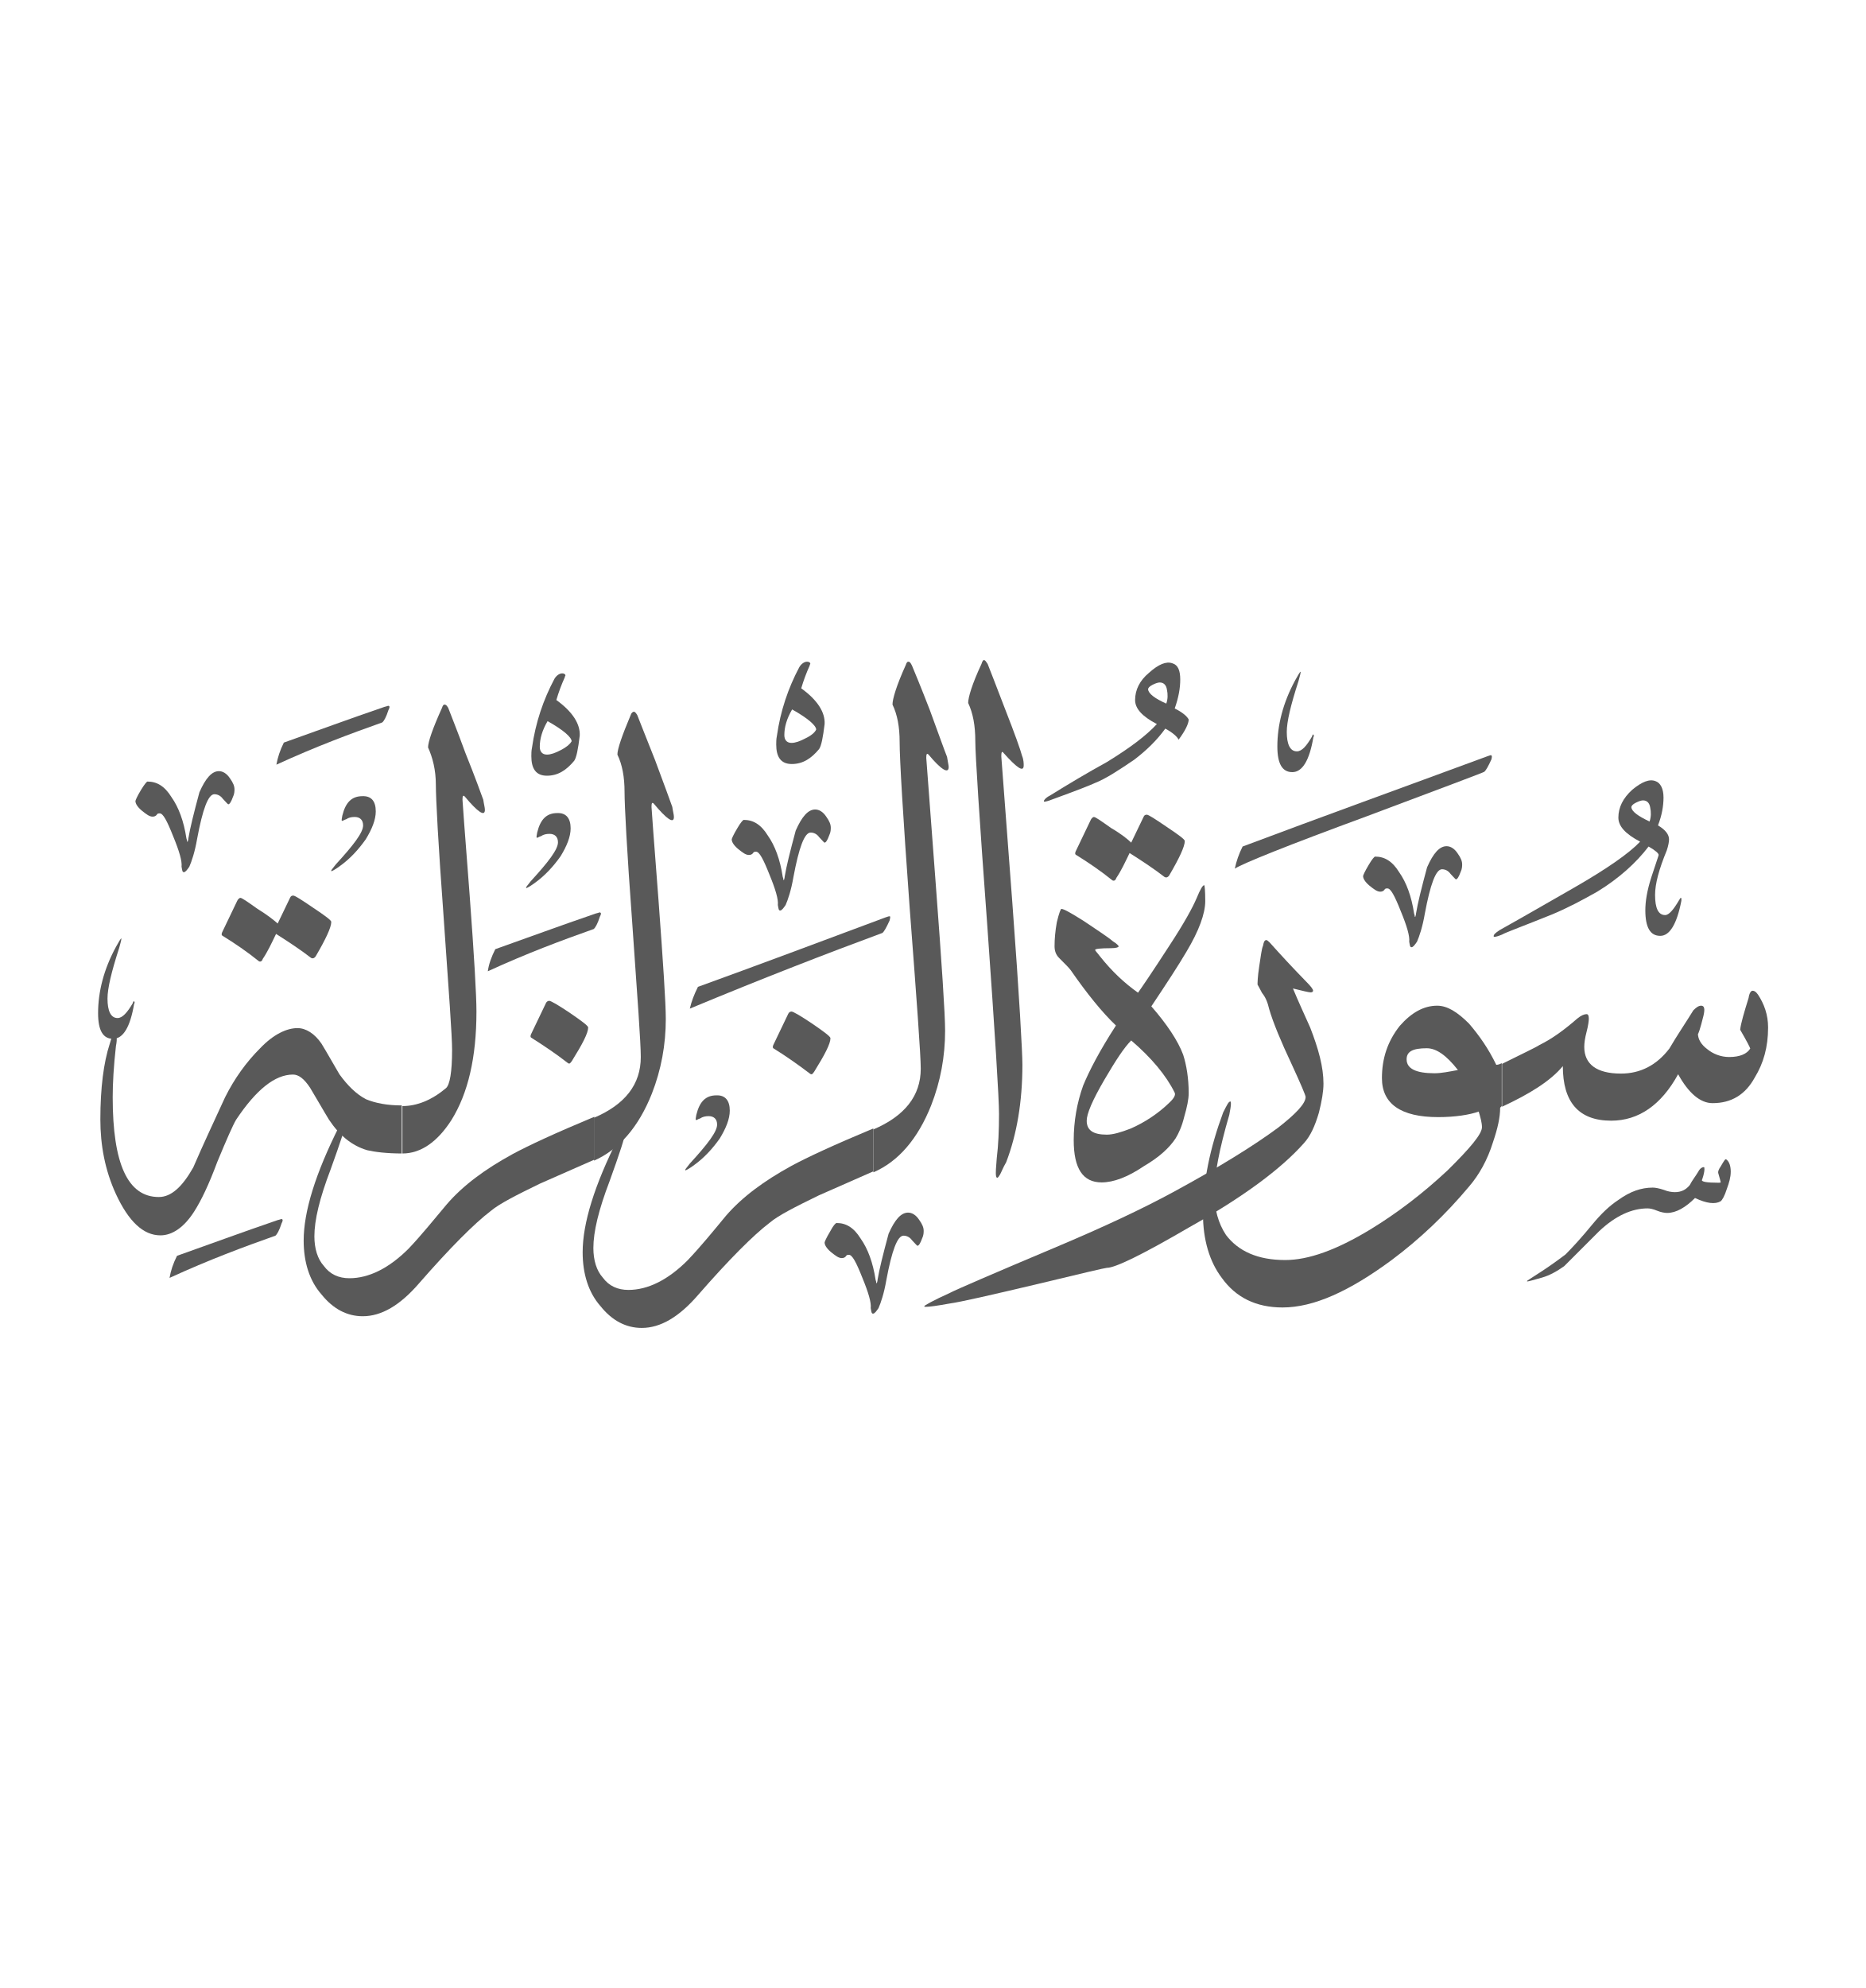
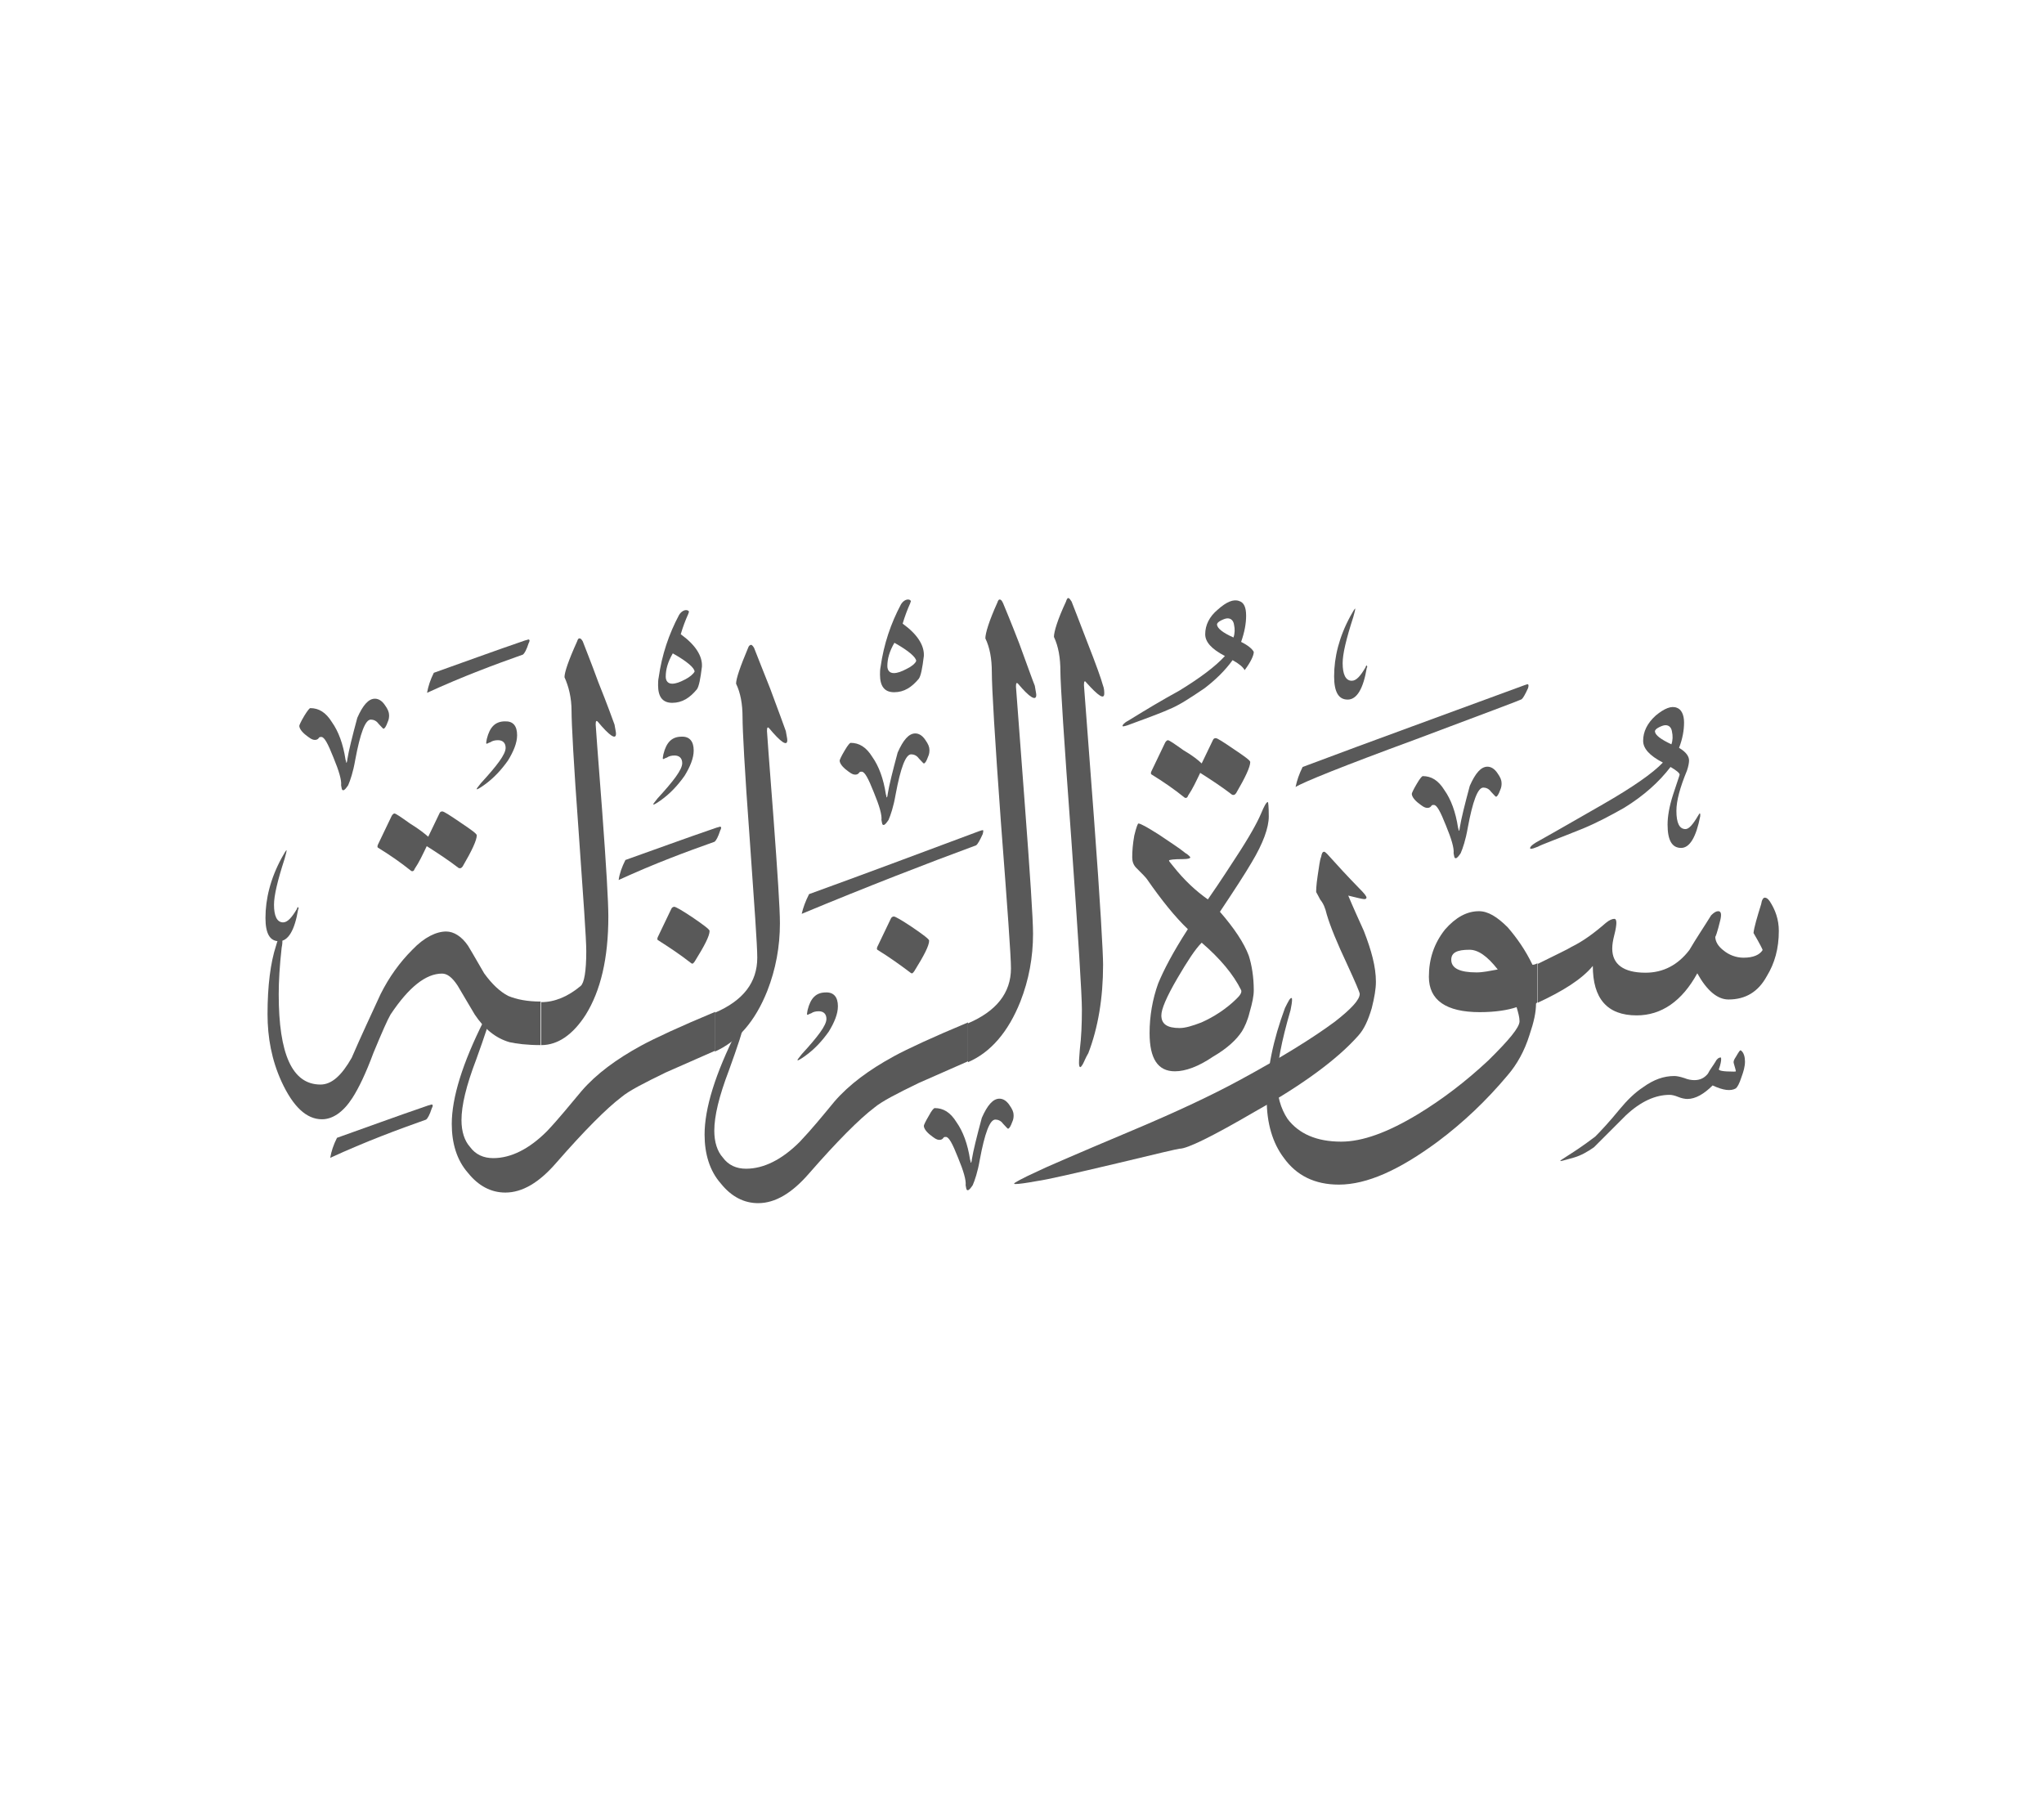
- <svg xmlns="http://www.w3.org/2000/svg" version="1.1" id="Layer_1" x="0px" y="0px" viewBox="107.5 0 574.5 612" enable-background="new 0 0 792 612" xml:space="preserve">
+ <svg xmlns="http://www.w3.org/2000/svg" version="1.1" id="Layer_1" x="0px" y="0px" viewBox="47.5 0 694.5 612" enable-background="new 0 0 792 612" xml:space="preserve">
  <g>
    <path fill="#595959" d="M407.8,228.2c0-4.8-0.7-8.6-2.2-11.8c0-1.7,1.2-5.8,4.1-12c0.2-0.7,0.5-1.2,0.7-1.2c0.5,0,0.7,0.5,1.2,1.2   c0.7,1.7,2.4,6.2,5.3,13.7c3.1,7.9,4.8,12.7,5.3,14.6c0.5,1.2,0.5,2.4,0.5,2.9c0,2.2-1.9,1-6.2-3.8c-0.5-0.7-0.7-0.2-0.7,1   c0,0.5,1.2,15.4,3.4,45.1c2.2,29.5,3.1,46.1,3.1,49.9c0,11.3-1.7,21.4-5,30c-1,1.7-1.4,2.9-1.9,3.8l0,0c-0.7,1.2-1,1.2-1.2,0.5   c-0.2-1,0-2.9,0.2-5.5c0.5-4.1,0.7-8.6,0.7-13.7c0-4.8-1.2-24-3.6-57.8C409,251.2,407.8,232.2,407.8,228.2L407.8,228.2L407.8,228.2   L407.8,228.2z" />
    <path fill="#595959" d="M384.5,228.4c0-4.6-0.7-8.4-2.2-11.5c0-1.7,1.2-5.8,4.1-12.2c0.2-0.7,0.5-1,0.7-1c0.5,0,0.7,0.2,1.2,1.2   c0.7,1.7,2.6,6.2,5.5,13.7c2.9,7.9,4.6,12.7,5.3,14.4c0.2,1.4,0.5,2.6,0.5,3.1c0,2.2-2.2,1-6.2-3.8c-0.5-0.5-0.7-0.2-0.7,1   c0,0.2,1,13.2,2.9,38.6c1.9,25.2,2.9,40.3,2.9,45.4c0,7.9-1.4,15.6-4.3,23c-4.1,10.3-10.1,17.3-17.8,20.6v-13.2   c9.6-4.1,14.6-10.3,14.6-18.7c0-4.1-1.2-20.6-3.4-49.4C385.5,250.7,384.5,233.7,384.5,228.4L384.5,228.4L384.5,228.4L384.5,228.4z" />
    <path fill="#595959" d="M331,374.3c5-5.8,11.8-10.8,20.2-15.4c4.8-2.6,13.2-6.5,25.2-11.5v13.2c-7.7,3.4-13.2,5.8-16.8,7.4   c-7.4,3.6-12.5,6.2-15.1,8.4c-5,3.8-12.5,11.3-22.1,22.3c-5.8,6.7-11.5,10.1-17.3,10.1c-4.8,0-9.1-2.2-12.7-6.7   c-3.8-4.3-5.5-10.1-5.5-16.6c0-8.9,3.6-20.6,11-35.3c0.7-1.4,1.4-2.2,1.9-2.2c0,0,0.2,0.2,0.2,0.5c0,1.4-1.7,6.5-4.8,15.1   c-3.4,8.9-5,15.6-5,20.6c0,3.8,1,7,2.9,9.1c1.9,2.6,4.6,3.8,7.9,3.8c6,0,12.2-3.1,18.2-9.1C323.3,383.7,327.2,378.9,331,374.3   L331,374.3L331,374.3L331,374.3z" />
    <path fill="#595959" d="M290.4,357.3v-13.2c9.6-4.1,14.4-10.3,14.4-18.7c0-4.3-1-18-2.6-40.8c-1.7-23-2.4-36.7-2.4-40.8   c0-4.6-0.7-8.4-2.2-11.5c0-1.7,1.4-5.8,4.1-12.2c0.2-0.7,0.7-1,1-1c0.2,0,0.5,0.2,1,1c0.7,1.9,2.6,6.5,5.5,13.9   c2.9,7.7,4.6,12.5,5.3,14.4c0.2,1.4,0.5,2.4,0.5,3.1c0,2.2-2.2,0.7-6.2-4.1c-0.5-0.5-0.7-0.2-0.7,1c0,0.2,0.7,10.1,2.2,29.3   c1.4,19,2.2,31,2.2,36c0,7.9-1.4,15.6-4.3,23C304.1,347,298.1,353.9,290.4,357.3L290.4,357.3L290.4,357.3L290.4,357.3z" />
    <path fill="#595959" d="M245.1,370.7c5-5.8,11.8-10.8,20.2-15.4c4.8-2.6,13.2-6.5,25.2-11.5V357c-7.7,3.4-13.2,5.8-16.8,7.4   c-7.4,3.6-12.5,6.2-15.1,8.4c-5,3.8-12.5,11.3-22.1,22.3c-5.8,6.7-11.5,10.1-17.3,10.1c-4.8,0-9.1-2.2-12.7-6.7   c-3.8-4.3-5.5-10.1-5.5-16.6c0-8.9,3.6-20.6,11-35.3c0.7-1.4,1.4-2.2,1.9-2.2c0,0,0.2,0.2,0.2,0.5c0,1.4-1.7,6.5-4.8,15.1   c-3.4,8.9-5,15.6-5,20.6c0,3.8,1,7,2.9,9.1c1.9,2.6,4.6,3.8,7.9,3.8c6,0,12.2-3.1,18.2-9.1C237.4,380.1,241.2,375.3,245.1,370.7   L245.1,370.7L245.1,370.7L245.1,370.7z" />
    <path fill="#595959" d="M254.2,311.4c0,14.2-2.6,25.2-7.7,33.4c-4.3,6.7-9.4,10.3-15.1,10.3v-14.6c4.6,0,9.1-1.9,13.4-5.5   c1.2-1,1.9-5,1.9-11.8c0-4.3-1-18-2.6-40.8c-1.7-23-2.4-36.7-2.4-40.8c0-4.6-1-8.4-2.4-11.5c0-1.7,1.4-5.8,4.3-12.2   c0.2-0.7,0.5-1,0.7-1c0.5,0,0.7,0.2,1.2,1c0.7,1.9,2.6,6.5,5.3,13.9c3.1,7.7,4.8,12.5,5.5,14.4c0.2,1.4,0.5,2.4,0.5,3.1   c0,2.2-2.2,0.7-6.2-4.1c-0.5-0.5-0.7-0.2-0.7,1c0,0.2,0.7,10.1,2.2,29.3C253.5,294.4,254.2,306.4,254.2,311.4L254.2,311.4   L254.2,311.4L254.2,311.4z" />
    <path fill="#595959" d="M231.4,355.1c-5,0-8.6-0.5-10.8-1c-4.8-1.4-8.6-4.6-11.8-9.4c-1.9-3.1-3.8-6.5-5.8-9.8   c-1.9-2.9-3.6-4.1-5.3-4.1c-5.5,0-11.3,4.6-17.5,13.9c-1,1.7-2.9,6-5.8,13c-2.6,7-5,12-7.2,15.4c-3.1,4.8-6.7,7.2-10.3,7.2   c-5.3,0-9.8-4.3-13.7-12.7c-3.4-7.4-4.8-15.1-4.8-23c0-9.6,1-17.5,2.9-23.3c0.5-1.9,1-2.9,1.4-2.9c0.7,0,1,1.2,0.5,3.6   c-0.7,6.2-1,11.5-1,15.8c0,20.4,4.6,30.7,14.2,30.7c3.8,0,7.2-3.1,10.6-9.1c3.1-7.2,6.5-14.4,9.8-21.6c2.9-5.8,6.5-10.8,10.8-15.1   c4.1-4.3,8.2-6.2,11.5-6.2c2.6,0,5.3,1.7,7.4,4.8c1.9,3.1,3.6,6.2,5.5,9.4c2.6,3.6,5.3,6.2,8.2,7.7c2.9,1.2,6.5,1.9,11,1.9V355.1   L231.4,355.1L231.4,355.1z" />
    <path fill="#595959" d="M271,319.4c-0.2-0.2-0.2-0.5,0-1l4.6-9.6c0.2-0.5,0.7-0.7,1-0.7c0.5,0,2.6,1.2,6.2,3.6   c3.8,2.6,5.8,4.1,5.8,4.6c0,1.7-1.7,5-5,10.3c-0.5,0.7-0.7,1-1.2,0.7C278.7,324.4,274.8,321.8,271,319.4L271,319.4L271,319.4   L271,319.4z" />
    <path fill="#595959" d="M345.6,322.7c-0.2-0.2-0.2-0.5,0-1l4.6-9.6c0.2-0.5,0.7-0.7,1-0.7c0.5,0,2.6,1.2,6.2,3.6   c3.8,2.6,5.8,4.1,5.8,4.6c0,1.7-1.7,5-5,10.3c-0.5,0.7-0.7,1-1.2,0.7C353.3,327.8,349.5,325.1,345.6,322.7L345.6,322.7L345.6,322.7   L345.6,322.7z" />
    <path fill="#595959" d="M193,284.3l3.8-7.9c0.2-0.5,0.5-0.7,1-0.7s2.4,1.2,6.2,3.8c3.6,2.4,5.5,3.8,5.5,4.3c0,1.7-1.7,5.3-4.8,10.6   c-0.5,0.7-1,0.7-1.4,0.5c-3.1-2.4-6.7-4.8-10.8-7.4c-1.4,2.9-2.6,5.5-4.1,7.7c-0.2,0.7-0.7,1-1.2,0.7c-3.6-2.9-7.4-5.5-11.3-7.9   c-0.2-0.2-0.2-0.5,0-1l4.6-9.6c0.2-0.5,0.7-1,1-1c0.5,0,2.2,1.2,5.3,3.4C189.9,281.7,192,283.4,193,284.3L193,284.3L193,284.3   L193,284.3z" />
    <path fill="#595959" d="M358.8,224.6c0-1.2-2.4-3.4-7.4-6.2c-1.7,2.9-2.4,5.5-2.4,7.9c0,1.4,0.7,2.4,2.2,2.4c1.2,0,2.6-0.5,4.3-1.4   C357.2,226.5,358.4,225.5,358.8,224.6L358.8,224.6L358.8,224.6L358.8,224.6z M353.6,205.4c0.7-1.2,1.7-1.7,2.4-1.7   c0.5,0,1,0.2,1,0.7c0,0-0.2,0.2-0.2,0.5c-1,2.2-1.9,4.6-2.6,7c5,3.6,7.4,7.4,7.2,11c-0.5,4.1-1,6.7-1.7,7.7c-2.4,2.9-5,4.6-8.4,4.6   c-3.4,0-4.8-2.2-4.8-6c0-0.7,0-1.7,0.2-2.6C347.8,218.8,350.2,211.8,353.6,205.4L353.6,205.4L353.6,205.4L353.6,205.4z" />
    <path fill="#595959" d="M322.4,303.8c18.5-6.7,37.7-13.9,57.8-21.4c0.7-0.2,1.2-0.5,1.4-0.2c0,0,0,0.5-0.2,1.2   c-1,2.2-1.7,3.4-2.2,3.8c-16.8,6.2-36.7,13.9-59.3,23.3C320.4,308.3,321.2,306.2,322.4,303.8L322.4,303.8L322.4,303.8L322.4,303.8z   " />
    <path fill="#595959" d="M283.5,228.2c0-1.2-2.4-3.4-7.4-6.2c-1.7,2.9-2.4,5.5-2.4,7.9c0,1.4,0.7,2.4,2.2,2.4c1.2,0,2.6-0.5,4.3-1.4   C281.8,230.1,283,229.1,283.5,228.2L283.5,228.2L283.5,228.2L283.5,228.2z M278.2,209c0.7-1.2,1.7-1.7,2.4-1.7c0.5,0,1,0.2,1,0.7   c0,0-0.2,0.2-0.2,0.5c-1,2.2-1.9,4.6-2.6,7c5,3.6,7.4,7.4,7.2,11c-0.5,4.1-1,6.7-1.7,7.7c-2.4,2.9-5,4.6-8.4,4.6   c-3.4,0-4.8-2.2-4.8-6c0-0.7,0-1.7,0.2-2.6C272.4,222.4,274.8,215.4,278.2,209L278.2,209L278.2,209L278.2,209z" />
    <path fill="#595959" d="M260,292.2c9.6-3.4,19.9-7.2,31-11c1-0.2,1.2-0.5,1.4-0.2c0.2,0,0.2,0.5-0.2,1.2c-0.7,2.2-1.4,3.4-1.9,3.8   c-9.6,3.4-20.4,7.4-32.6,13C258,296.8,258.8,294.6,260,292.2L260,292.2L260,292.2L260,292.2z" />
    <path fill="#595959" d="M194.9,228.6c9.6-3.4,19.9-7.2,31-11c1-0.2,1.2-0.5,1.4-0.2c0.2,0,0.2,0.5-0.2,1.2   c-0.7,2.2-1.4,3.4-1.9,3.8c-9.6,3.4-20.4,7.4-32.6,13C193,233.2,193.7,231,194.9,228.6L194.9,228.6L194.9,228.6L194.9,228.6z" />
    <path fill="#595959" d="M162,386.6c9.6-3.4,19.9-7.2,31-11c1-0.2,1.2-0.5,1.4-0.2c0.2,0,0.2,0.5-0.2,1.2c-0.7,2.2-1.4,3.4-1.9,3.8   c-9.6,3.4-20.4,7.4-32.6,13C160.1,391.1,160.8,389,162,386.6L162,386.6L162,386.6L162,386.6z" />
    <path fill="#595959" d="M365.1,376.5c2.9,0,5.3,1.4,7.4,4.8c2.2,3.1,3.8,7.4,4.6,12.7c0.2,0.5,0.2,0.7,0.2,1h0.2   c0-0.2,0.2-0.5,0.2-1c0.5-3.1,1.7-7.9,3.4-14.2c1.9-4.3,3.8-6.5,6-6.5c1.2,0,2.4,0.7,3.4,2.2c1,1.4,1.4,2.4,1.4,3.4   c0,0.5,0,1.4-0.5,2.4c-0.5,1.4-1,2.2-1.4,2.2c-0.2,0-0.7-0.7-1.7-1.7c-0.7-1-1.7-1.4-2.6-1.4c-1.9,0-3.6,4.6-5.3,13.7   c-0.7,4.1-1.7,7-2.4,8.6c-0.7,1-1.2,1.7-1.7,1.7c-0.5,0-0.5-0.7-0.7-1.7c0.2-1.7-0.7-4.8-2.6-9.4c-1.9-4.8-3.1-7-4.1-7   c-0.5,0-0.7,0-1,0.5c-0.2,0.2-0.5,0.5-1.2,0.5c-1,0-1.9-0.7-3.4-1.9c-1.4-1.2-1.9-2.2-1.9-2.9c0-0.2,0.5-1.4,1.7-3.4   C364.1,377.2,364.8,376.5,365.1,376.5L365.1,376.5L365.1,376.5L365.1,376.5z" />
    <path fill="#595959" d="M148.4,308.8c0-0.2,0.2-0.5,0.2-0.5c0.2-0.2,0.2-0.2,0.2,0c0.2,0.2,0.2,0.5,0,0.7   c-1.2,7.2-3.4,10.8-6.5,10.8c-3.1,0-4.6-2.6-4.6-7.9c0-6.5,1.7-13.4,5.5-20.4c1-1.7,1.4-2.6,1.7-2.6l0,0c0,0.2-0.2,1.2-0.7,2.9   c-2.4,7.4-3.6,12.5-3.6,15.6c0,3.8,1,6,3.1,6C145.2,313.4,146.7,311.7,148.4,308.8L148.4,308.8L148.4,308.8L148.4,308.8z" />
    <path fill="#595959" d="M283.2,255c0,2.6-1.2,5.5-3.1,8.6c-2.2,3.1-4.8,6-8.2,8.4c-1.4,1-2.2,1.4-2.4,1.4v-0.2   c0-0.2,0.5-0.7,1.4-1.9c5.5-6,8.4-9.8,8.4-12c0-1.7-1-2.6-2.6-2.6c-1,0-1.9,0.2-2.6,0.7c-0.7,0.2-1,0.5-1.2,0.5c0,0-0.2,0-0.2-0.2   c0,0,0-0.5,0.2-1.4c1-4.1,2.9-6,6.2-6C281.8,250.2,283.2,251.9,283.2,255L283.2,255L283.2,255L283.2,255z" />
    <path fill="#595959" d="M336.5,252.4c2.9,0,5.3,1.4,7.4,4.8c2.2,3.1,3.8,7.4,4.6,12.7c0.2,0.5,0.2,0.7,0.2,1h0.2   c0-0.2,0.2-0.5,0.2-1c0.5-3.1,1.7-7.9,3.4-14.2c1.9-4.3,3.8-6.5,6-6.5c1.2,0,2.4,0.7,3.4,2.2c1,1.4,1.4,2.4,1.4,3.4   c0,0.5,0,1.4-0.5,2.4c-0.5,1.4-1,2.2-1.4,2.2c-0.2,0-0.7-0.7-1.7-1.7c-0.7-1-1.7-1.4-2.6-1.4c-1.9,0-3.6,4.6-5.3,13.7   c-0.7,4.1-1.7,7-2.4,8.6c-0.7,1-1.2,1.7-1.7,1.7c-0.5,0-0.5-0.7-0.7-1.7c0.2-1.7-0.7-4.8-2.6-9.4c-1.9-4.8-3.1-7-4.1-7   c-0.5,0-0.7,0-1,0.5c-0.2,0.2-0.5,0.5-1.2,0.5c-1,0-1.9-0.7-3.4-1.9c-1.4-1.2-1.9-2.2-1.9-2.9c0-0.2,0.5-1.4,1.7-3.4   C335.6,253.1,336.3,252.4,336.5,252.4L336.5,252.4L336.5,252.4L336.5,252.4z" />
    <path fill="#595959" d="M332.2,341.9c0,2.6-1.2,5.5-3.1,8.6c-2.2,3.1-4.8,6-8.2,8.4c-1.4,1-2.2,1.4-2.4,1.4v-0.2   c0-0.2,0.5-0.7,1.4-1.9c5.5-6,8.4-9.8,8.4-12c0-1.7-1-2.6-2.6-2.6c-1,0-1.9,0.2-2.6,0.7c-0.7,0.2-1,0.5-1.2,0.5c0,0-0.2,0-0.2-0.2   c0,0,0-0.5,0.2-1.4c1-4.1,2.9-6,6.2-6C330.8,337.1,332.2,338.8,332.2,341.9L332.2,341.9L332.2,341.9L332.2,341.9z" />
    <path fill="#595959" d="M152.9,240.6c2.9,0,5.3,1.4,7.4,4.8c2.2,3.1,3.8,7.4,4.6,12.7c0.2,0.5,0.2,0.7,0.2,1h0.2   c0-0.2,0.2-0.5,0.2-1c0.5-3.1,1.7-7.9,3.4-14.2c1.9-4.3,3.8-6.5,6-6.5c1.2,0,2.4,0.7,3.4,2.2c1,1.4,1.4,2.4,1.4,3.4   c0,0.5,0,1.4-0.5,2.4c-0.5,1.4-1,2.2-1.4,2.2c-0.2,0-0.7-0.7-1.7-1.7c-0.7-1-1.7-1.4-2.6-1.4c-1.9,0-3.6,4.6-5.3,13.7   c-0.7,4.1-1.7,7-2.4,8.6c-0.7,1-1.2,1.7-1.7,1.7c-0.5,0-0.5-0.7-0.7-1.7c0.2-1.7-0.7-4.8-2.6-9.4c-1.9-4.8-3.1-7-4.1-7   c-0.5,0-0.7,0-1,0.5c-0.2,0.2-0.5,0.5-1.2,0.5c-1,0-1.9-0.7-3.4-1.9c-1.4-1.2-1.9-2.2-1.9-2.9c0-0.2,0.5-1.4,1.7-3.4   C152,241.4,152.7,240.6,152.9,240.6L152.9,240.6L152.9,240.6L152.9,240.6z" />
    <path fill="#595959" d="M223.2,249.8c0,2.6-1.2,5.5-3.1,8.6c-2.2,3.1-4.8,6-8.2,8.4c-1.4,1-2.2,1.4-2.4,1.4V268   c0-0.2,0.5-0.7,1.4-1.9c5.5-6,8.4-9.8,8.4-12c0-1.7-1-2.6-2.6-2.6c-1,0-1.9,0.2-2.6,0.7c-0.7,0.2-1,0.5-1.2,0.5c0,0-0.2,0-0.2-0.2   c0,0,0-0.5,0.2-1.4c1-4.1,2.9-6,6.2-6C221.8,245,223.2,246.6,223.2,249.8L223.2,249.8L223.2,249.8L223.2,249.8z" />
    <path fill="#595959" d="M593.1,313.6c1.2-1,2.2-1.4,2.9-1.4c0.5,0,0.7,0.5,0.7,1.4c0,0.7-0.2,2.2-0.7,4.1c-0.5,1.9-0.7,3.4-0.7,4.6   c0,5.3,3.8,8.2,11.3,8.2c6,0,11-2.6,14.9-7.7c2.4-4.1,5-7.9,7.4-11.8c1-1,1.7-1.4,2.4-1.4c1,0,1.2,1,0.7,3.1c-1,4.1-1.7,6-1.7,5.5   c0,1.7,1,3.4,2.9,4.8c1.7,1.4,4.1,2.4,6.7,2.4c3.4,0,5.5-1,6.5-2.6c0-0.2-1-2.2-3.1-5.8c0.2-1.9,1.2-5.3,2.6-9.8   c0.2-1.4,0.7-2.2,1.2-2.2c0.5,0,1,0.2,1.7,1.2c1.9,2.9,3.1,6.2,3.1,10.1c0,6-1.4,11-4.1,15.4c-2.9,5.3-7.2,7.9-13,7.9   c-3.8,0-7.4-3.1-10.6-8.9C619,340.2,612,345,603.6,345c-10.1,0-14.9-5.8-14.9-16.8c-3.8,4.6-10.3,8.6-18.7,12.5v-13.2   c6.2-3.1,10.3-5,11.5-5.8C585.4,319.8,589.2,317,593.1,313.6L593.1,313.6L593.1,313.6L593.1,313.6z" />
    <path fill="#595959" d="M556.4,329.4c-3.6-4.6-6.7-6.7-9.6-6.7c-4.3,0-6.2,1-6.2,3.4c0,2.9,2.9,4.3,8.6,4.3   C551.3,330.4,553.7,329.9,556.4,329.4L556.4,329.4L556.4,329.4L556.4,329.4z M563.8,347c0-1.4-0.5-3.1-1-4.8   c-2.9,1-7.2,1.7-12.5,1.7c-11.5,0-17.3-4.1-17.3-12c0-6,1.7-11.3,5.5-16.1c3.6-4.1,7.4-6.2,11.5-6.2c3.1,0,6.2,1.9,9.8,5.5   c3.1,3.6,6,7.7,8.4,12.7c0.2,0,0.7,0,1.7-0.5v13.2l-0.5,0.5c0,2.9-0.7,6.2-2.2,10.6c-1.7,5.5-4.3,10.1-7.4,13.7   c-7.2,8.6-15.1,16.1-23.8,22.6c-13,9.6-24,14.6-33.6,14.6c-8.2,0-14.4-3.1-18.7-9.1c-3.8-5-5.8-11.8-5.8-19.7   c0-10.1,2.2-20.4,6.2-31.2c1.2-2.4,1.7-3.4,2.2-3.4c0.2,0,0.2,0.2,0.2,0.7c0,0.7-0.2,1.9-0.5,3.4c-3.1,10.6-4.6,18.5-4.6,24   c0,5,1.2,9.4,3.6,13c3.8,5,9.8,7.7,18.2,7.7c7.2,0,15.8-3.1,26.2-9.4c8.2-5,16.1-11,23.8-18.2C560.2,353.4,563.8,349.1,563.8,347   L563.8,347L563.8,347L563.8,347z" />
    <path fill="#595959" d="M498.3,310.7c-0.5-2.2-1.2-3.8-2.2-5c-0.7-1.4-1.2-2.2-1.4-2.6c0-0.5,0-2.2,0.5-5.5   c0.5-3.1,0.7-5.3,1.2-6.5c0.2-1.2,0.5-1.7,1-1.7c0.2,0,0.5,0.2,1,0.7c3.4,3.8,7,7.7,11,11.8c1.7,1.7,2.4,2.6,2.4,3.1   c0,0.2-0.2,0.5-0.7,0.5c-0.7,0-2.6-0.5-5.5-1.2c1.7,4.1,3.6,8.2,5.3,12c2.6,6.7,4.1,12.2,4.1,17.3c0,2.4-0.5,5.3-1.4,8.9   c-1.2,4.1-2.6,7.2-4.6,9.4c-7,7.9-18.7,16.6-35.3,25.9c-14.4,8.4-22.8,12.5-25.4,12.5c-0.5,0-7.7,1.7-21.4,5   c-14.4,3.4-23.5,5.5-27.1,6c-3.8,0.7-6.2,1-7.2,1c-0.5,0-0.5,0-0.5-0.2c0-0.2,2.6-1.7,7.9-4.1c1.9-1,13-5.8,33.4-14.4   c14.2-6,25.9-11.5,35.3-16.6c14.2-7.7,25-14.4,32.4-19.9c5.5-4.3,8.4-7.4,8.4-9.4c0-0.5-1.4-3.8-4.3-10.1   C501.9,320.6,499.5,314.8,498.3,310.7L498.3,310.7L498.3,310.7L498.3,310.7z" />
    <path fill="#595959" d="M478.6,277.4c0,3.8-1.9,9.1-5.8,15.6c-2.4,4.1-6,9.6-10.8,16.8c4.8,5.5,8.2,10.6,9.8,14.9   c1,3.1,1.7,7.2,1.7,11.8c0,1.9-0.5,4.3-1.4,7.4c-0.7,2.9-1.7,5-2.6,6.5c-1.9,2.9-5,5.8-9.8,8.6c-5,3.4-9.4,5-13,5   c-5.8,0-8.6-4.3-8.6-13c0-5.8,1-11.5,2.9-16.8c1.9-4.6,5-10.6,10.1-18.5c-4.3-4.1-8.9-9.8-13.9-17c-0.5-0.7-1.7-1.9-3.6-3.8   c-1-1-1.4-2.2-1.4-3.6c0-2.2,0.2-4.6,0.7-7.4c0.7-2.9,1.2-4.1,1.4-4.1c0.7,0,2.9,1.2,7,3.8c3.8,2.6,7,4.6,8.9,6.2   c1.2,0.7,1.7,1.4,1.7,1.4v0.2c0,0.2-0.7,0.5-2.4,0.5c-3.1,0-4.8,0.2-4.8,0.5s0.5,0.7,1.4,1.9c3.8,4.8,7.7,8.4,11.8,11.3   c1-1.4,4.3-6.2,9.6-14.4c4.6-7,7.2-11.8,8.4-14.6c1.2-2.9,1.9-4.1,2.4-4.1C478.4,272.6,478.6,274,478.6,277.4L478.6,277.4   L478.6,277.4L478.6,277.4z M469.2,336.4c-2.6-5.3-7.2-10.8-13.4-16.1c-2.2,2.2-4.8,6.2-8.2,12c-3.8,6.5-5.5,10.6-5.5,12.7   c0,2.9,1.9,4.3,6.2,4.3c1.9,0,4.3-0.7,7.4-1.9c4.3-1.9,8.4-4.6,11.8-7.9C469,338.1,469.5,337.1,469.2,336.4L469.2,336.4   L469.2,336.4L469.2,336.4z" />
    <path fill="#595959" d="M455.8,259.4l3.8-7.9c0.2-0.5,0.5-0.7,1-0.7c0.5,0,2.4,1.2,6.2,3.8c3.6,2.4,5.5,3.8,5.5,4.3   c0,1.7-1.7,5.3-4.8,10.6c-0.5,0.7-1,0.7-1.4,0.5c-3.1-2.4-6.7-4.8-10.8-7.4c-1.4,2.9-2.6,5.5-4.1,7.7c-0.2,0.7-0.7,1-1.2,0.7   c-3.6-2.9-7.4-5.5-11.3-7.9c-0.2-0.2-0.2-0.5,0-1l4.6-9.6c0.2-0.5,0.7-1,1-1c0.5,0,2.2,1.2,5.3,3.4   C452.7,256.7,454.8,258.4,455.8,259.4L455.8,259.4L455.8,259.4L455.8,259.4z" />
    <path fill="#595959" d="M582.3,393.3c-2.6,0.7-4.1,1.2-4.6,1.2v-0.2c0,0,1-0.7,2.9-1.9c1.9-1.2,4.8-3.1,8.9-6.2   c1.9-1.9,4.8-5,8.4-9.4c2.4-2.9,5-5.5,7.9-7.4c3.6-2.6,7-3.8,10.6-3.8c0.7,0,1.9,0.2,3.4,0.7c1.2,0.5,2.4,0.7,3.4,0.7   c1.9,0,3.4-0.7,4.6-2.2c0.7-1.4,1.7-2.6,2.6-4.1c0.5-1,1.2-1.4,1.7-1.4c0.2,0,0.2,0.2,0.2,0.7c0,0.5-0.2,1.7-0.7,3.1   c-0.5,0.7,1.4,1,5,1c0.5,0,0.7,0,0.7-0.2c0,0-0.2-1-0.7-2.6c-0.2-0.5,0-1.2,0.7-2.2c1-1.7,1.4-2.4,1.7-2.2c1,0.7,1.4,2.2,1.4,3.8   c0,1.7-0.5,3.4-1.2,5.3c-0.7,2.2-1.4,3.4-1.9,3.8c-1.7,1-4.3,0.7-7.9-1c-2.9,2.9-5.8,4.6-8.6,4.6c-0.7,0-1.9-0.2-3.1-0.7   c-1.2-0.5-2.2-0.7-2.9-0.7c-4.8,0-9.8,2.2-14.9,7c-3.6,3.6-7.2,7.2-10.8,10.8C586.8,391.4,584.7,392.6,582.3,393.3L582.3,393.3   L582.3,393.3L582.3,393.3z" />
    <path fill="#595959" d="M530.9,263.7c2.9,0,5.3,1.4,7.4,4.8c2.2,3.1,3.8,7.4,4.6,12.7c0.2,0.5,0.2,0.7,0.2,1h0.2   c0-0.2,0.2-0.5,0.2-1c0.5-3.1,1.7-7.9,3.4-14.2c1.9-4.3,3.8-6.5,6-6.5c1.2,0,2.4,0.7,3.4,2.2c1,1.4,1.4,2.4,1.4,3.4   c0,0.5,0,1.4-0.5,2.4c-0.5,1.4-1,2.2-1.4,2.2c-0.2,0-0.7-0.7-1.7-1.7c-0.7-1-1.7-1.4-2.6-1.4c-1.9,0-3.6,4.6-5.3,13.7   c-0.7,4.1-1.7,7-2.4,8.6c-0.7,1-1.2,1.7-1.7,1.7c-0.5,0-0.5-0.7-0.7-1.7c0.2-1.7-0.7-4.8-2.6-9.4c-1.9-4.8-3.1-7-4.1-7   c-0.5,0-0.7,0-1,0.5c-0.2,0.2-0.5,0.5-1.2,0.5c-1,0-1.9-0.7-3.4-1.9c-1.4-1.2-1.9-2.2-1.9-2.9c0-0.2,0.5-1.4,1.7-3.4   C530,264.4,530.7,263.7,530.9,263.7L530.9,263.7L530.9,263.7L530.9,263.7z" />
    <path fill="#595959" d="M490.1,260.6c24.2-9.1,49.4-18.2,75.4-27.8c0.7-0.2,1.2-0.5,1.2-0.2c0.2,0,0.2,0.5,0,1.2   c-1,2.2-1.7,3.4-2.2,3.8c-0.2,0.2-12.5,4.8-36.2,13.7c-24.2,8.9-37.9,14.4-40.6,16.1C488.2,265.1,488.9,263,490.1,260.6   L490.1,260.6L490.1,260.6L490.1,260.6z" />
    <path fill="#595959" d="M466.6,216.6c0.5-1.4,0.5-2.9,0.2-4.3c-0.2-1.4-1-2.2-2.2-2.2c-0.5,0-1.2,0.2-2.2,0.7c-1,0.5-1.4,1-1.4,1.4   C461.1,213.5,463,215,466.6,216.6L466.6,216.6L466.6,216.6L466.6,216.6z M463.7,222.9c-4.6-2.4-6.7-4.8-6.7-7.4   c0-3.1,1.4-6,4.3-8.4c2.9-2.6,5.3-3.6,7.2-2.9c1.7,0.5,2.4,2.2,2.4,5c0,2.6-0.5,5.5-1.7,8.9c2.4,1.2,3.8,2.4,4.3,3.4   c0,1.2-1,3.4-3.1,6.2c-0.5-1-1.9-2.2-4.1-3.4c-2.6,3.6-5.8,6.7-9.6,9.6c-4.6,3.1-8.6,5.8-12.2,7.2c-1,0.5-5.3,2.2-13,5   c-1.2,0.5-2.2,0.7-2.4,0.7c-0.2,0-0.2-0.2-0.2-0.2c0-0.2,0.5-1,1.9-1.7c5.8-3.6,11.5-7,17.5-10.3   C455.3,230.3,460.4,226.5,463.7,222.9L463.7,222.9L463.7,222.9L463.7,222.9z" />
    <path fill="#595959" d="M615.4,252.9c0.5-1.4,0.5-2.9,0.2-4.3c-0.2-1.4-1-2.2-2.2-2.2c-0.5,0-1.2,0.2-2.2,0.7c-1,0.5-1.4,1-1.4,1.4   C609.9,249.8,611.8,251.2,615.4,252.9L615.4,252.9L615.4,252.9L615.4,252.9z M620.7,261.8c-2.4,5.8-3.6,10.3-3.6,13.7   c0,4.1,1,6.2,3.1,6.2c1.2,0,2.6-1.7,4.3-4.6c0.2-0.2,0.2-0.5,0.5-0.7c0,0,0.2,0,0.2,0.2c0,0,0,0.2,0,0.7   c-1.4,7.2-3.6,10.8-6.5,10.8c-3.1,0-4.6-2.6-4.6-7.9c0-2.6,0.5-6,1.9-10.3c1.4-4.3,2.2-6.5,2.2-6.7c0-0.5-1-1.4-3.1-2.6   c-3.8,5-9.1,9.8-15.8,13.9c-4.6,2.6-9.1,5-13.9,7c-8.9,3.6-14.2,5.5-15.4,6.2c-1.2,0.5-1.9,0.7-2.4,0.7c-0.2,0-0.2-0.2-0.2-0.2   c0-0.5,0.5-1,1.9-1.9c7.7-4.3,15.1-8.6,22.8-13c10.1-5.8,17-10.6,20.4-14.2c-4.6-2.4-6.7-4.8-6.7-7.4c0-3.1,1.4-6,4.3-8.6   c2.9-2.4,5.3-3.4,7.2-2.6c1.4,0.5,2.4,2.2,2.4,5c0,2.6-0.5,5.5-1.7,8.6c2.4,1.4,3.4,2.9,3.4,4.3   C621.4,259.1,621.2,260.3,620.7,261.8L620.7,261.8L620.7,261.8L620.7,261.8z" />
    <path fill="#595959" d="M511.5,226.7c0-0.2,0.2-0.5,0.2-0.5c0.2-0.2,0.2-0.2,0.2,0c0.2,0.2,0.2,0.5,0,0.7   c-1.2,7.2-3.4,10.8-6.5,10.8c-3.1,0-4.6-2.6-4.6-7.9c0-6.5,1.7-13.4,5.5-20.4c1-1.7,1.4-2.6,1.7-2.6l0,0c0,0.2-0.2,1.2-0.7,2.9   c-2.4,7.4-3.6,12.5-3.6,15.6c0,3.8,1,6,3.1,6C508.4,231.3,509.8,229.6,511.5,226.7L511.5,226.7L511.5,226.7L511.5,226.7z" />
  </g>
</svg>
